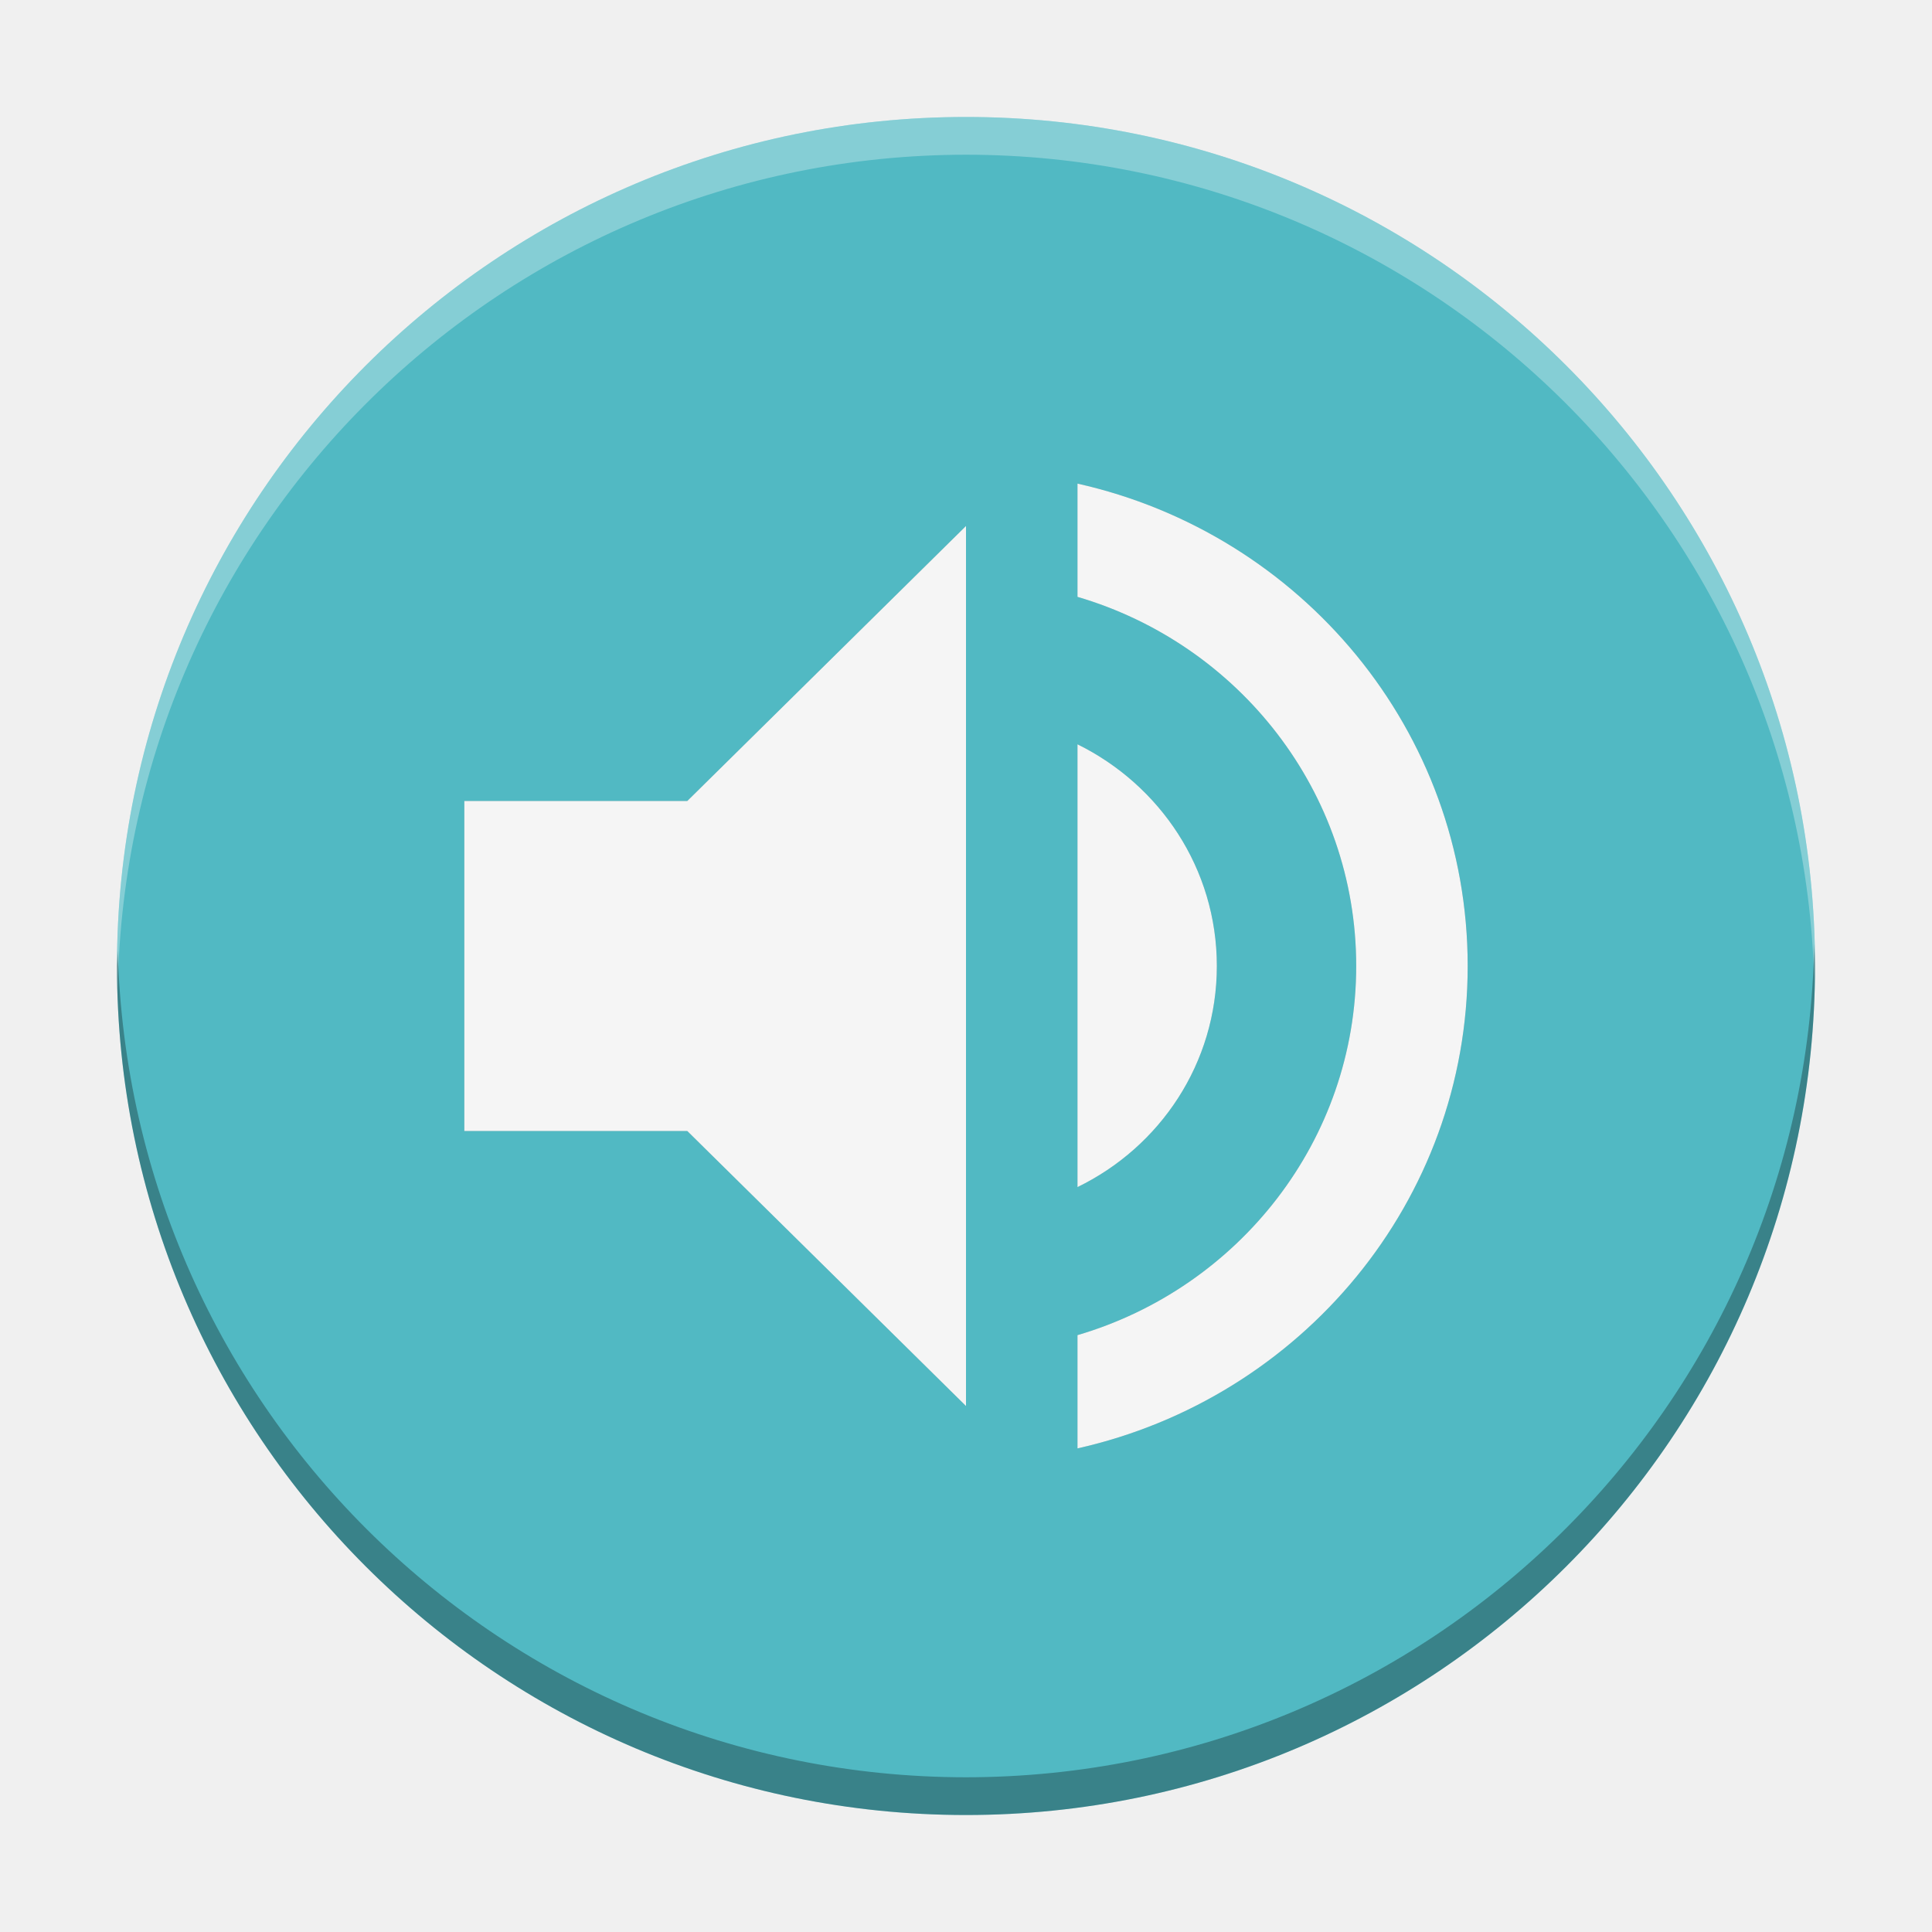
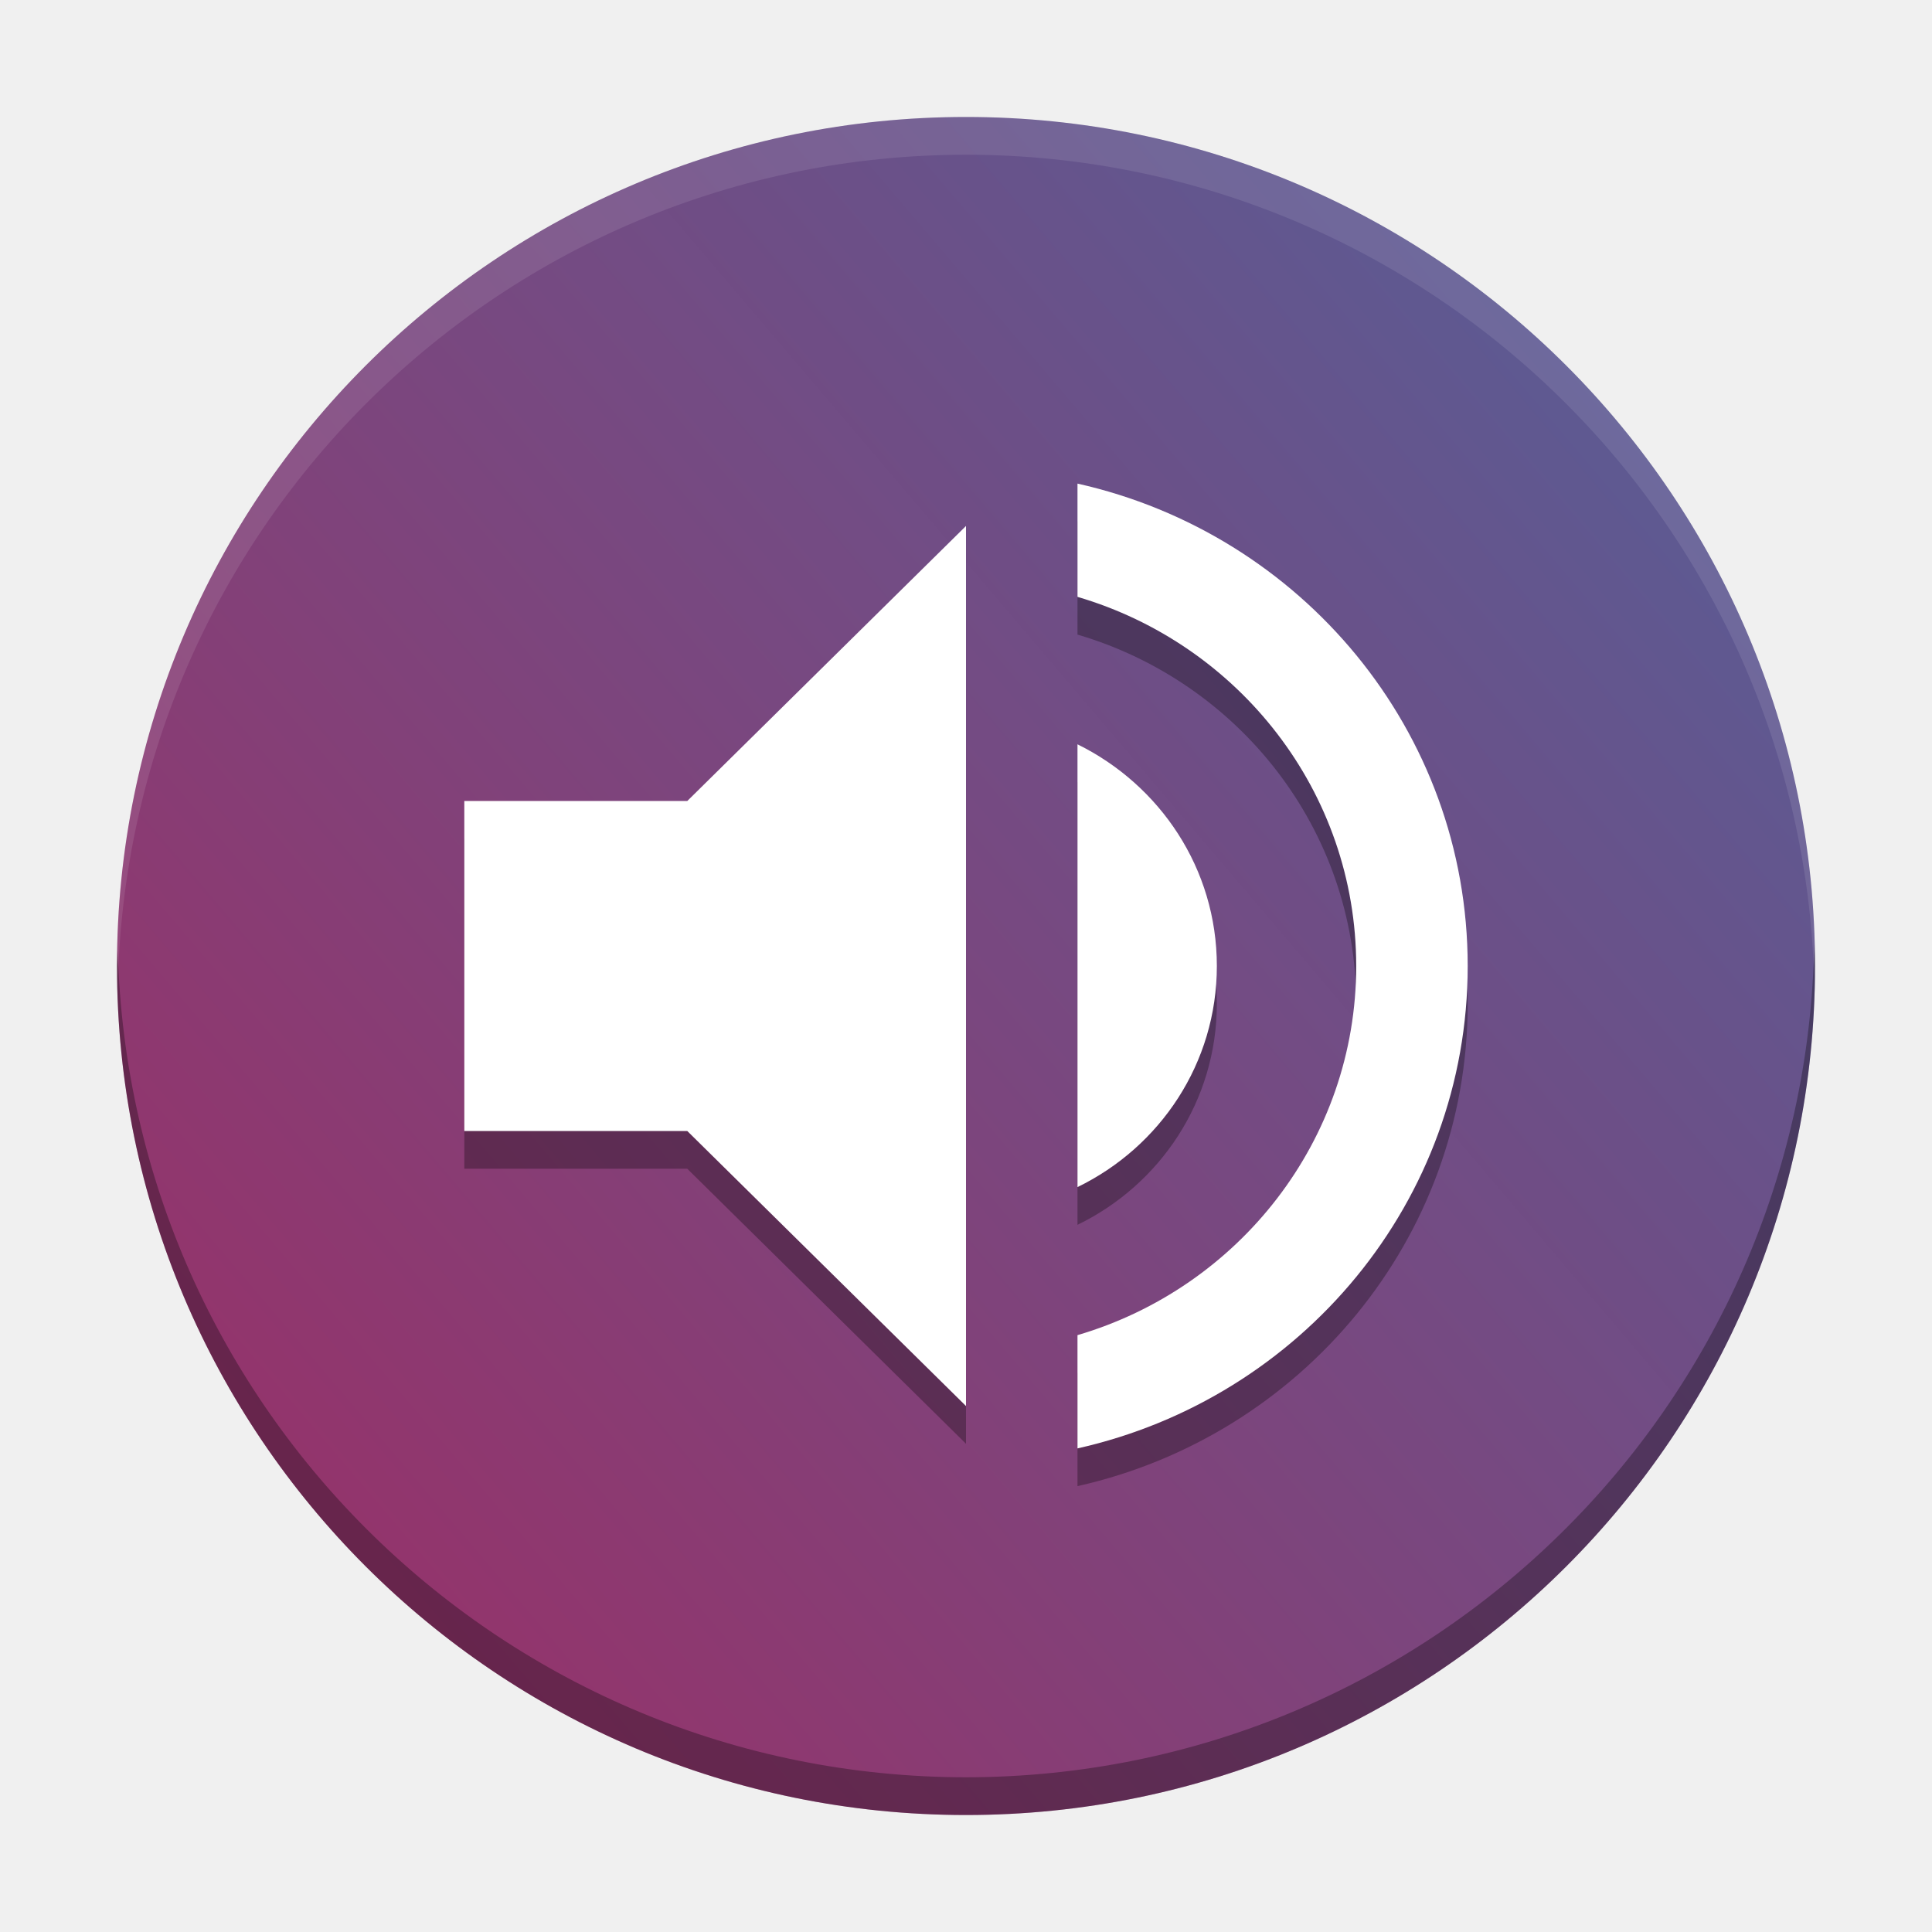
- <svg xmlns="http://www.w3.org/2000/svg" version="1.0" width="512" height="512" id="svg2408" viewBox="0 0 512 512">
+ <svg xmlns="http://www.w3.org/2000/svg" xmlns:xlink="http://www.w3.org/1999/xlink" version="1.0" width="512" height="512" id="svg2408" viewBox="0 0 512 512">
  <defs id="defs2410">
    <linearGradient x1="45.448" y1="92.54" x2="45.448" y2="7.017" id="ButtonShadow" gradientUnits="userSpaceOnUse" gradientTransform="scale(1.005865,0.994169)">
      <stop id="stop3750" style="stop-color:#000000;stop-opacity:1" offset="0" />
      <stop id="stop3752" style="stop-color:#000000;stop-opacity:0.588" offset="1" />
    </linearGradient>
    <filter id="filter3174" style="color-interpolation-filters:sRGB">
      <feGaussianBlur id="feGaussianBlur3176" stdDeviation="1.71" />
    </filter>
    <mask maskUnits="userSpaceOnUse" x="122.963" y="97.149" width="576.609" height="587.491" id="XMLID_23_">
      <g id="g31" style="filter:url(#Adobe_OpacityMaskFilter)">
        <radialGradient id="XMLID_24_" cx="88.978" cy="-20.899" r="673.116" fx="88.978" fy="-20.899" gradientUnits="userSpaceOnUse">
          <stop offset="0.309" style="stop-color: rgb(255, 255, 255);" id="stop34" />
          <stop offset="1" style="stop-color: rgb(0, 0, 0);" id="stop36" />
        </radialGradient>
        <ellipse cx="295.895" cy="286.172" rx="512.934" ry="349.106" id="ellipse38" style="fill:url(#XMLID_24_) #000000" />
      </g>
    </mask>
    <mask maskUnits="userSpaceOnUse" x="243.061" y="279.317" width="252.506" height="187.183" id="XMLID_13_">
      <g id="g193" style="filter:url(#Adobe_OpacityMaskFilter_4_)">
        <linearGradient id="XMLID_14_" gradientUnits="userSpaceOnUse" x1="340.049" y1="266.934" x2="372.381" y2="417.815">
          <stop offset="0" style="stop-color: rgb(255, 255, 255);" id="stop196" />
          <stop offset="0.087" style="stop-color: rgb(248, 248, 248);" id="stop198" />
          <stop offset="0.216" style="stop-color: rgb(228, 228, 228);" id="stop200" />
          <stop offset="0.371" style="stop-color: rgb(194, 194, 194);" id="stop202" />
          <stop offset="0.546" style="stop-color: rgb(148, 148, 148);" id="stop204" />
          <stop offset="0.739" style="stop-color: rgb(89, 89, 89);" id="stop206" />
          <stop offset="0.944" style="stop-color: rgb(21, 21, 21);" id="stop208" />
          <stop offset="0.994" style="stop-color: rgb(0, 0, 0);" id="stop210" />
        </linearGradient>
        <ellipse cx="363.052" cy="374.282" rx="215.324" ry="183.322" id="ellipse212" style="fill:url(#XMLID_14_) #000000" />
      </g>
    </mask>
    <mask maskUnits="userSpaceOnUse" x="191.541" y="217.631" width="447.197" height="527.73" id="XMLID_10_">
      <g id="g159">
        <radialGradient id="XMLID_11_" cx="657.212" cy="155.233" r="606.953" fx="657.212" fy="155.233" gradientTransform="matrix(0.931,0,0,0.9299,28.7459,21.6629)" gradientUnits="userSpaceOnUse">
          <stop offset="0" style="stop-color: rgb(201, 201, 200);" id="stop162" />
          <stop offset="0.088" style="stop-color: rgb(196, 196, 196);" id="stop164" />
          <stop offset="0.219" style="stop-color: rgb(184, 184, 183);" id="stop166" />
          <stop offset="0.377" style="stop-color: rgb(161, 160, 160);" id="stop168" />
          <stop offset="0.556" style="stop-color: rgb(127, 127, 126);" id="stop170" />
          <stop offset="0.752" style="stop-color: rgb(79, 79, 78);" id="stop172" />
          <stop offset="0.96" style="stop-color: rgb(18, 18, 18);" id="stop174" />
          <stop offset="1" style="stop-color: rgb(0, 0, 0);" id="stop176" />
        </radialGradient>
        <circle cx="408.427" cy="444.226" r="302.954" id="circle178" style="fill:url(#XMLID_11_) #000000" />
      </g>
    </mask>
    <mask maskUnits="userSpaceOnUse" x="101.57" y="425.034" width="156.907" height="127.553" id="XMLID_2_">
      <g id="g86">
        <linearGradient id="XMLID_3_" gradientUnits="userSpaceOnUse" x1="206.091" y1="397.621" x2="186.922" y2="563.473">
          <stop offset="0" style="stop-color: rgb(255, 255, 255);" id="stop89" />
          <stop offset="0.111" style="stop-color: rgb(203, 203, 203);" id="stop91" />
          <stop offset="0.24" style="stop-color: rgb(150, 150, 150);" id="stop93" />
          <stop offset="0.37" style="stop-color: rgb(104, 104, 104);" id="stop95" />
          <stop offset="0.499" style="stop-color: rgb(66, 66, 66);" id="stop97" />
          <stop offset="0.627" style="stop-color: rgb(37, 37, 37);" id="stop99" />
          <stop offset="0.754" style="stop-color: rgb(17, 17, 17);" id="stop101" />
          <stop offset="0.879" style="stop-color: rgb(4, 4, 4);" id="stop103" />
          <stop offset="1" style="stop-color: rgb(0, 0, 0);" id="stop105" />
        </linearGradient>
        <ellipse cx="194.764" cy="495.623" rx="160.94" ry="123.604" id="ellipse107" style="fill:url(#XMLID_3_) #000000" />
      </g>
    </mask>
    <mask maskUnits="userSpaceOnUse" x="155.705" y="461.543" width="93.126" height="44.813" id="XMLID_26_">
      <g id="g69">
        <linearGradient id="XMLID_1_" gradientUnits="userSpaceOnUse" x1="211.722" y1="562.858" x2="200.073" y2="466.754">
          <stop offset="0" style="stop-color: rgb(255, 255, 255);" id="stop72" />
          <stop offset="1" style="stop-color: rgb(0, 0, 0);" id="stop74" />
        </linearGradient>
        <ellipse cx="203.617" cy="495.988" rx="80.542" ry="59.683" id="ellipse76" style="fill:url(#XMLID_1_) #000000" />
      </g>
    </mask>
    <linearGradient id="linearGradient3382">
      <stop id="stop3384" offset="0" style="stop-color:#b5b5b5;stop-opacity:1" />
      <stop id="stop3386" offset="1" style="stop-color:#dbdbdb;stop-opacity:1" />
    </linearGradient>
    <linearGradient id="linearGradient3992-5">
      <stop id="stop3994-3" offset="0" style="stop-color:#b5b5b5;stop-opacity:1" />
      <stop id="stop3996-0" offset="1" style="stop-color:#dbdbdb;stop-opacity:1" />
    </linearGradient>
    <linearGradient id="linearGradient3992">
      <stop id="stop3994" offset="0" style="stop-color:#b5b5b5;stop-opacity:1" />
      <stop id="stop3996" offset="1" style="stop-color:#dbdbdb;stop-opacity:1" />
    </linearGradient>
+     <linearGradient id="linearGradient4205">
+       <stop id="stop4207" offset="0" style="stop-color:#2980b9;stop-opacity:1;" />
+       <stop id="stop4209" offset="1" style="stop-color:#ba174e;stop-opacity:0.996" />
+     </linearGradient>
+     <linearGradient xlink:href="#linearGradient4205" id="linearGradient4238" x1="775.604" y1="-174.257" x2="-164.119" y2="625.426" gradientUnits="userSpaceOnUse" />
  </defs>
  <g id="layer2" style="display:none" transform="translate(0,416)">
    <path d="M 11,7 C 7.676,7 5,9.676 5,13 l 0,33.688 c 2.238,0.124 4.661,0.236 5.875,0.438 0.661,0.11 -0.084,0.241 -1.125,0.344 C 8.709,47.572 7.355,47.665 6.844,47.75 6.222,47.853 5.626,47.904 5,48 l 0,1.062 c 0.38,0.036 0.718,0.031 0.938,0.031 0.809,10e-7 1.16,0.216 1.312,0.562 0.153,0.347 0.094,0.84 0.094,1.406 0,0.425 -0.942,0.663 -1.156,1.375 C 6.111,52.692 5.551,52.946 5,53.188 l 0,2.219 c 0.736,0.025 1.433,0.057 1.844,0.312 C 7.125,55.894 6.069,56.124 5,56.312 l 0,7.562 c 1.138,0.18 3.31,0.926 3.969,1.062 1.09,0.226 1.225,0.335 0.875,0.438 -0.35,0.103 -1.174,0.175 -2,0.312 C 6.866,65.85 5.908,66.142 5,66.344 L 5,86 c 0,3.324 2.676,6 6,6 l 13,0 c 0.095,-0.438 0.151,-0.931 0.25,-1.438 0.14,-0.718 0.255,-1.342 0.375,-1.594 0.03,-0.063 0.058,-0.114 0.094,-0.125 0.107,-0.033 0.238,0.192 0.469,0.781 0.304,0.778 0.54,1.647 0.688,2.375 l 0.75,0 c 0.276,-0.494 0.579,-1.138 0.812,-1.438 0.099,-0.127 0.275,0.132 0.531,0.375 0.256,0.243 0.589,0.486 0.938,0.375 0.649,-0.207 1.603,-0.726 2.031,-1 0.14,-0.089 0.3,-0.158 0.406,-0.188 0.106,-0.03 0.174,-0.018 0.25,0 0.151,0.035 0.232,0.145 0.344,0.281 0.223,0.273 0.467,0.656 1.062,0.656 0.478,0 0.657,-0.033 0.781,0.062 0.124,0.095 0.197,0.315 0.406,0.875 l 8.875,0 c -0.048,-0.594 1.041,-2.152 1.219,-3.062 0.191,-0.976 0.214,-1.242 0.281,-1.062 0.067,0.18 0.193,0.794 0.469,1.5 0.11,0.282 0.214,0.358 0.312,0.281 0.099,-0.077 0.169,-0.294 0.25,-0.562 0.162,-0.537 0.286,-1.297 0.344,-1.594 0.131,-0.67 0.129,-1.787 0.125,-2.281 -9.11e-4,-0.124 -0.006,-0.218 0,-0.25 0.018,-0.097 0.081,0.312 0.281,1.594 0.164,1.047 0.548,2.688 0.719,3.562 0.17,0.868 0.298,1.322 0.406,1.875 l 28.219,0 c 0.039,-0.495 0.035,-1.099 0.062,-1.5 0.02,-0.301 0.066,-0.487 0.156,-0.469 0.03,0.006 0.051,0.039 0.094,0.094 0.233,0.298 0.631,1.165 0.969,1.875 L 85,92 c 3.324,0 6,-2.676 6,-6 l 0,-7.219 c -0.169,0.004 -0.29,-4e-6 -0.5,0 -1.33,0 -2.638,-4e-6 -3.969,0 -1.227,0 -2.054,-9.64e-4 -2.25,-0.062 -0.196,-0.062 0.233,-0.183 1.469,-0.5 C 86.405,78.051 89.092,77.291 91,76.875 L 91,38.469 C 90.347,38.202 89.793,37.98 89.25,37.562 89.107,37.453 88.801,37.17 88.281,37 87.761,36.83 87.007,36.744 86,36.938 c -1.533,0.295 -1.686,0.283 -1.25,0.156 0.436,-0.127 1.469,-0.381 2.25,-0.531 1.153,-0.222 2.722,-1.204 4,-1.844 l 0,-4.562 c -0.698,-0.258 -1.422,-0.558 -1.75,-1.062 -0.21,-0.323 -0.322,-0.513 -0.312,-0.625 0.009,-0.112 0.133,-0.149 0.25,-0.188 0.117,-0.038 0.261,-0.054 0.375,-0.156 0.114,-0.102 0.187,-0.292 0.188,-0.594 0,-0.323 0.082,-0.887 0.062,-1.406 -0.01,-0.26 -0.036,-0.497 -0.125,-0.688 -0.089,-0.19 -0.219,-0.333 -0.438,-0.375 -0.575,-0.11 -0.848,-0.234 -0.906,-0.344 -0.058,-0.11 0.072,-0.189 0.281,-0.281 0.418,-0.184 1.133,-0.339 1.125,-0.344 -0.669,-0.386 -5.247,-0.921 -5,-0.969 0.333,-0.064 0.667,-0.124 1,-0.188 1.048,-0.201 2.433,-0.309 3.75,-0.562 0.573,-0.11 0.912,-0.251 1.125,-0.438 0.213,-0.187 0.294,-0.423 0.375,-0.625 L 91,13 C 91,9.676 88.324,7 85,7 L 33.625,7 C 33.722,8.398 33.827,9.959 33.531,9.188 33.321,8.638 33.21,8.05 33,7.5 32.947,7.361 32.904,7.171 32.844,7 L 30.812,7 C 30.572,7.492 30.363,7.971 30.031,8.188 29.524,8.519 29.245,8.682 29,8.594 28.755,8.505 28.523,8.167 28.156,7.688 27.993,7.474 27.722,7.256 27.406,7 l -6.812,0 -1.312,5.562 L 17.531,7 17.312,7 15.562,15.938 14.156,7 11,7 Z" id="rect3745" style="opacity:0.9;fill:url(#ButtonShadow);fill-opacity:1;fill-rule:nonzero;stroke:none;filter:url(#filter3174)" />
  </g>
-   <circle style="fill:#51b9c3;fill-opacity:1;stroke:none;stroke-width:20.454;stroke-linecap:round;stroke-linejoin:round;stroke-miterlimit:4;stroke-dasharray:none;stroke-opacity:1" id="path4136" cx="256" cy="256" r="224.999" />
-   <path d="m 123.046,212.271 0,87.459 59.091,0 73.863,72.883 0,-233.226 -73.863,72.883 -59.091,0 z M 322.477,256 c 0,-25.803 -15.068,-47.971 -36.932,-58.751 l 0,117.344 C 307.409,303.971 322.477,281.804 322.477,256 Z m -36.932,-127.84 0,30.016 c 42.693,12.534 73.863,51.608 73.863,97.824 0,46.219 -31.17,85.29 -73.863,97.825 l 0,30.015 C 344.784,370.571 388.954,318.39 388.954,256 c 0,-62.389 -44.17,-114.57 -103.408,-127.84 z" id="path4" style="fill:#000000;fill-opacity:0.2;stroke-width:10.227" />
-   <path style="fill:#f5f5f5;fill-opacity:1;stroke-width:10.227" id="path4149" d="m 123.046,212.271 0,87.459 59.091,0 73.863,72.883 0,-233.226 -73.863,72.883 -59.091,0 z M 322.477,256 c 0,-25.803 -15.068,-47.971 -36.932,-58.751 l 0,117.344 C 307.409,303.971 322.477,281.804 322.477,256 Z m -36.932,-127.84 0,30.016 c 42.693,12.534 73.863,51.608 73.863,97.824 0,46.219 -31.17,85.29 -73.863,97.825 l 0,30.015 C 344.784,370.571 388.954,318.39 388.954,256 c 0,-62.389 -44.17,-114.57 -103.408,-127.84 z" />
-   <path style="fill:#ffffff;fill-opacity:1;stroke:none;stroke-width:20.454;stroke-linecap:round;stroke-linejoin:round;stroke-miterlimit:4;stroke-dasharray:none;stroke-opacity:1;opacity:0.3" d="M 256 31.002 A 224.999 224.999 0 0 0 31.002 256 A 224.999 224.999 0 0 0 31.209 261.859 A 224.999 224.999 0 0 1 256 41.002 A 224.999 224.999 0 0 1 480.791 260.141 A 224.999 224.999 0 0 0 480.998 256 A 224.999 224.999 0 0 0 256 31.002 z " id="path4136-4" />
+   <circle style="fill:url(#linearGradient4238);fill-opacity:1;stroke:none;stroke-width:20.454;stroke-linecap:round;stroke-linejoin:round;stroke-miterlimit:4;stroke-dasharray:none;stroke-opacity:1" id="path4136" cx="256" cy="256" r="224.999" />
+   <path style="opacity:0.3;fill:#000000;fill-opacity:1;stroke-width:10.227" id="path4149-3" d="m 123.046,222.271 0,87.459 59.091,0 73.863,72.883 0,-233.226 -73.863,72.883 -59.091,0 z M 322.477,266 c 0,-25.803 -15.068,-47.971 -36.932,-58.751 l 0,117.344 C 307.409,313.971 322.477,291.804 322.477,266 Z m -36.932,-127.84 0,30.016 c 42.693,12.534 73.863,51.608 73.863,97.824 0,46.219 -31.17,85.29 -73.863,97.825 l 0,30.015 C 344.784,380.571 388.954,328.39 388.954,266 c 0,-62.389 -44.17,-114.57 -103.408,-127.84 z" />
+   <path style="fill:#ffffff;fill-opacity:1;stroke-width:10.227" id="path4149" d="m 123.046,212.271 0,87.459 59.091,0 73.863,72.883 0,-233.226 -73.863,72.883 -59.091,0 z M 322.477,256 c 0,-25.803 -15.068,-47.971 -36.932,-58.751 l 0,117.344 C 307.409,303.971 322.477,281.804 322.477,256 Z m -36.932,-127.84 0,30.016 c 42.693,12.534 73.863,51.608 73.863,97.824 0,46.219 -31.17,85.29 -73.863,97.825 l 0,30.015 C 344.784,370.571 388.954,318.39 388.954,256 c 0,-62.389 -44.17,-114.57 -103.408,-127.84 z" />
+   <path style="fill:#ffffff;fill-opacity:1;stroke:none;stroke-width:20.454;stroke-linecap:round;stroke-linejoin:round;stroke-miterlimit:4;stroke-dasharray:none;stroke-opacity:1;opacity:0.1" d="M 256 31.002 A 224.999 224.999 0 0 0 31.002 256 A 224.999 224.999 0 0 0 31.209 261.859 A 224.999 224.999 0 0 1 256 41.002 A 224.999 224.999 0 0 1 480.791 260.141 A 224.999 224.999 0 0 0 480.998 256 A 224.999 224.999 0 0 0 256 31.002 z " id="path4136-4" />
  <path style="fill:#000000;fill-opacity:1;stroke:none;stroke-width:20.454;stroke-linecap:round;stroke-linejoin:round;stroke-miterlimit:4;stroke-dasharray:none;stroke-opacity:1;opacity:0.3" d="M 480.791 250.141 A 224.999 224.999 0 0 1 256 470.998 A 224.999 224.999 0 0 1 31.209 251.859 A 224.999 224.999 0 0 0 31.002 256 A 224.999 224.999 0 0 0 256 480.998 A 224.999 224.999 0 0 0 480.998 256 A 224.999 224.999 0 0 0 480.791 250.141 z " id="path4136-0" />
</svg>
